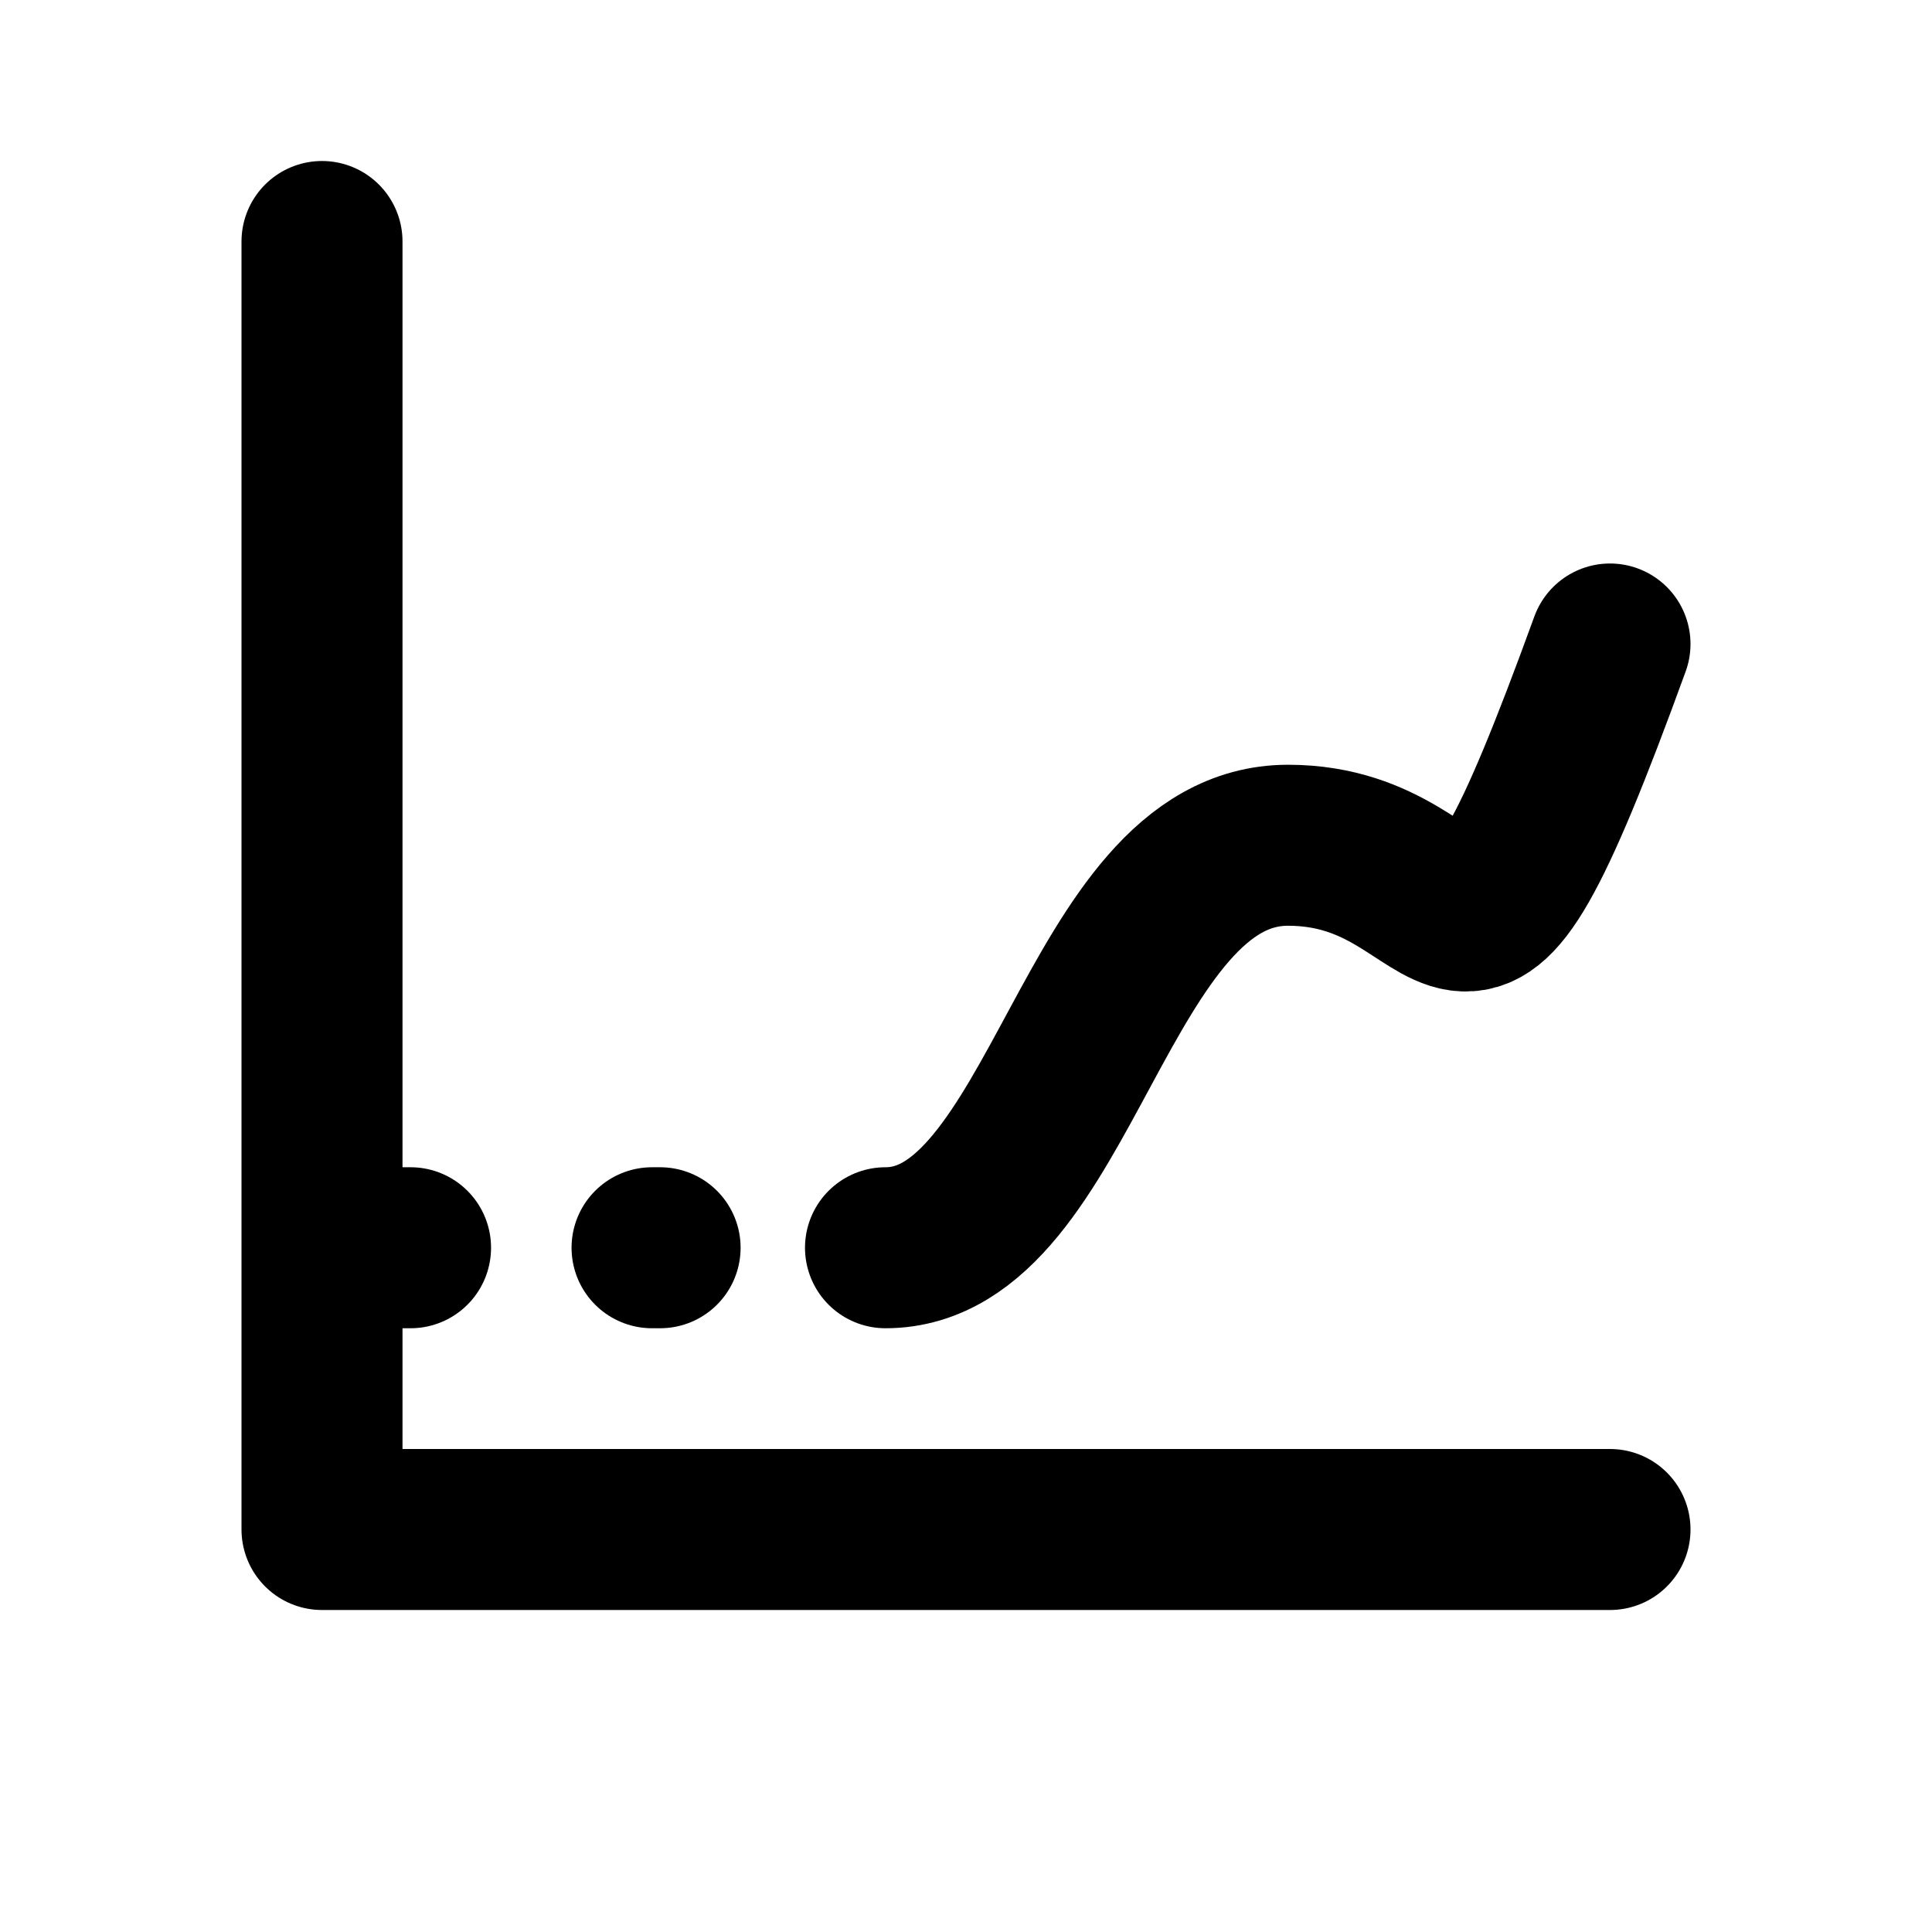
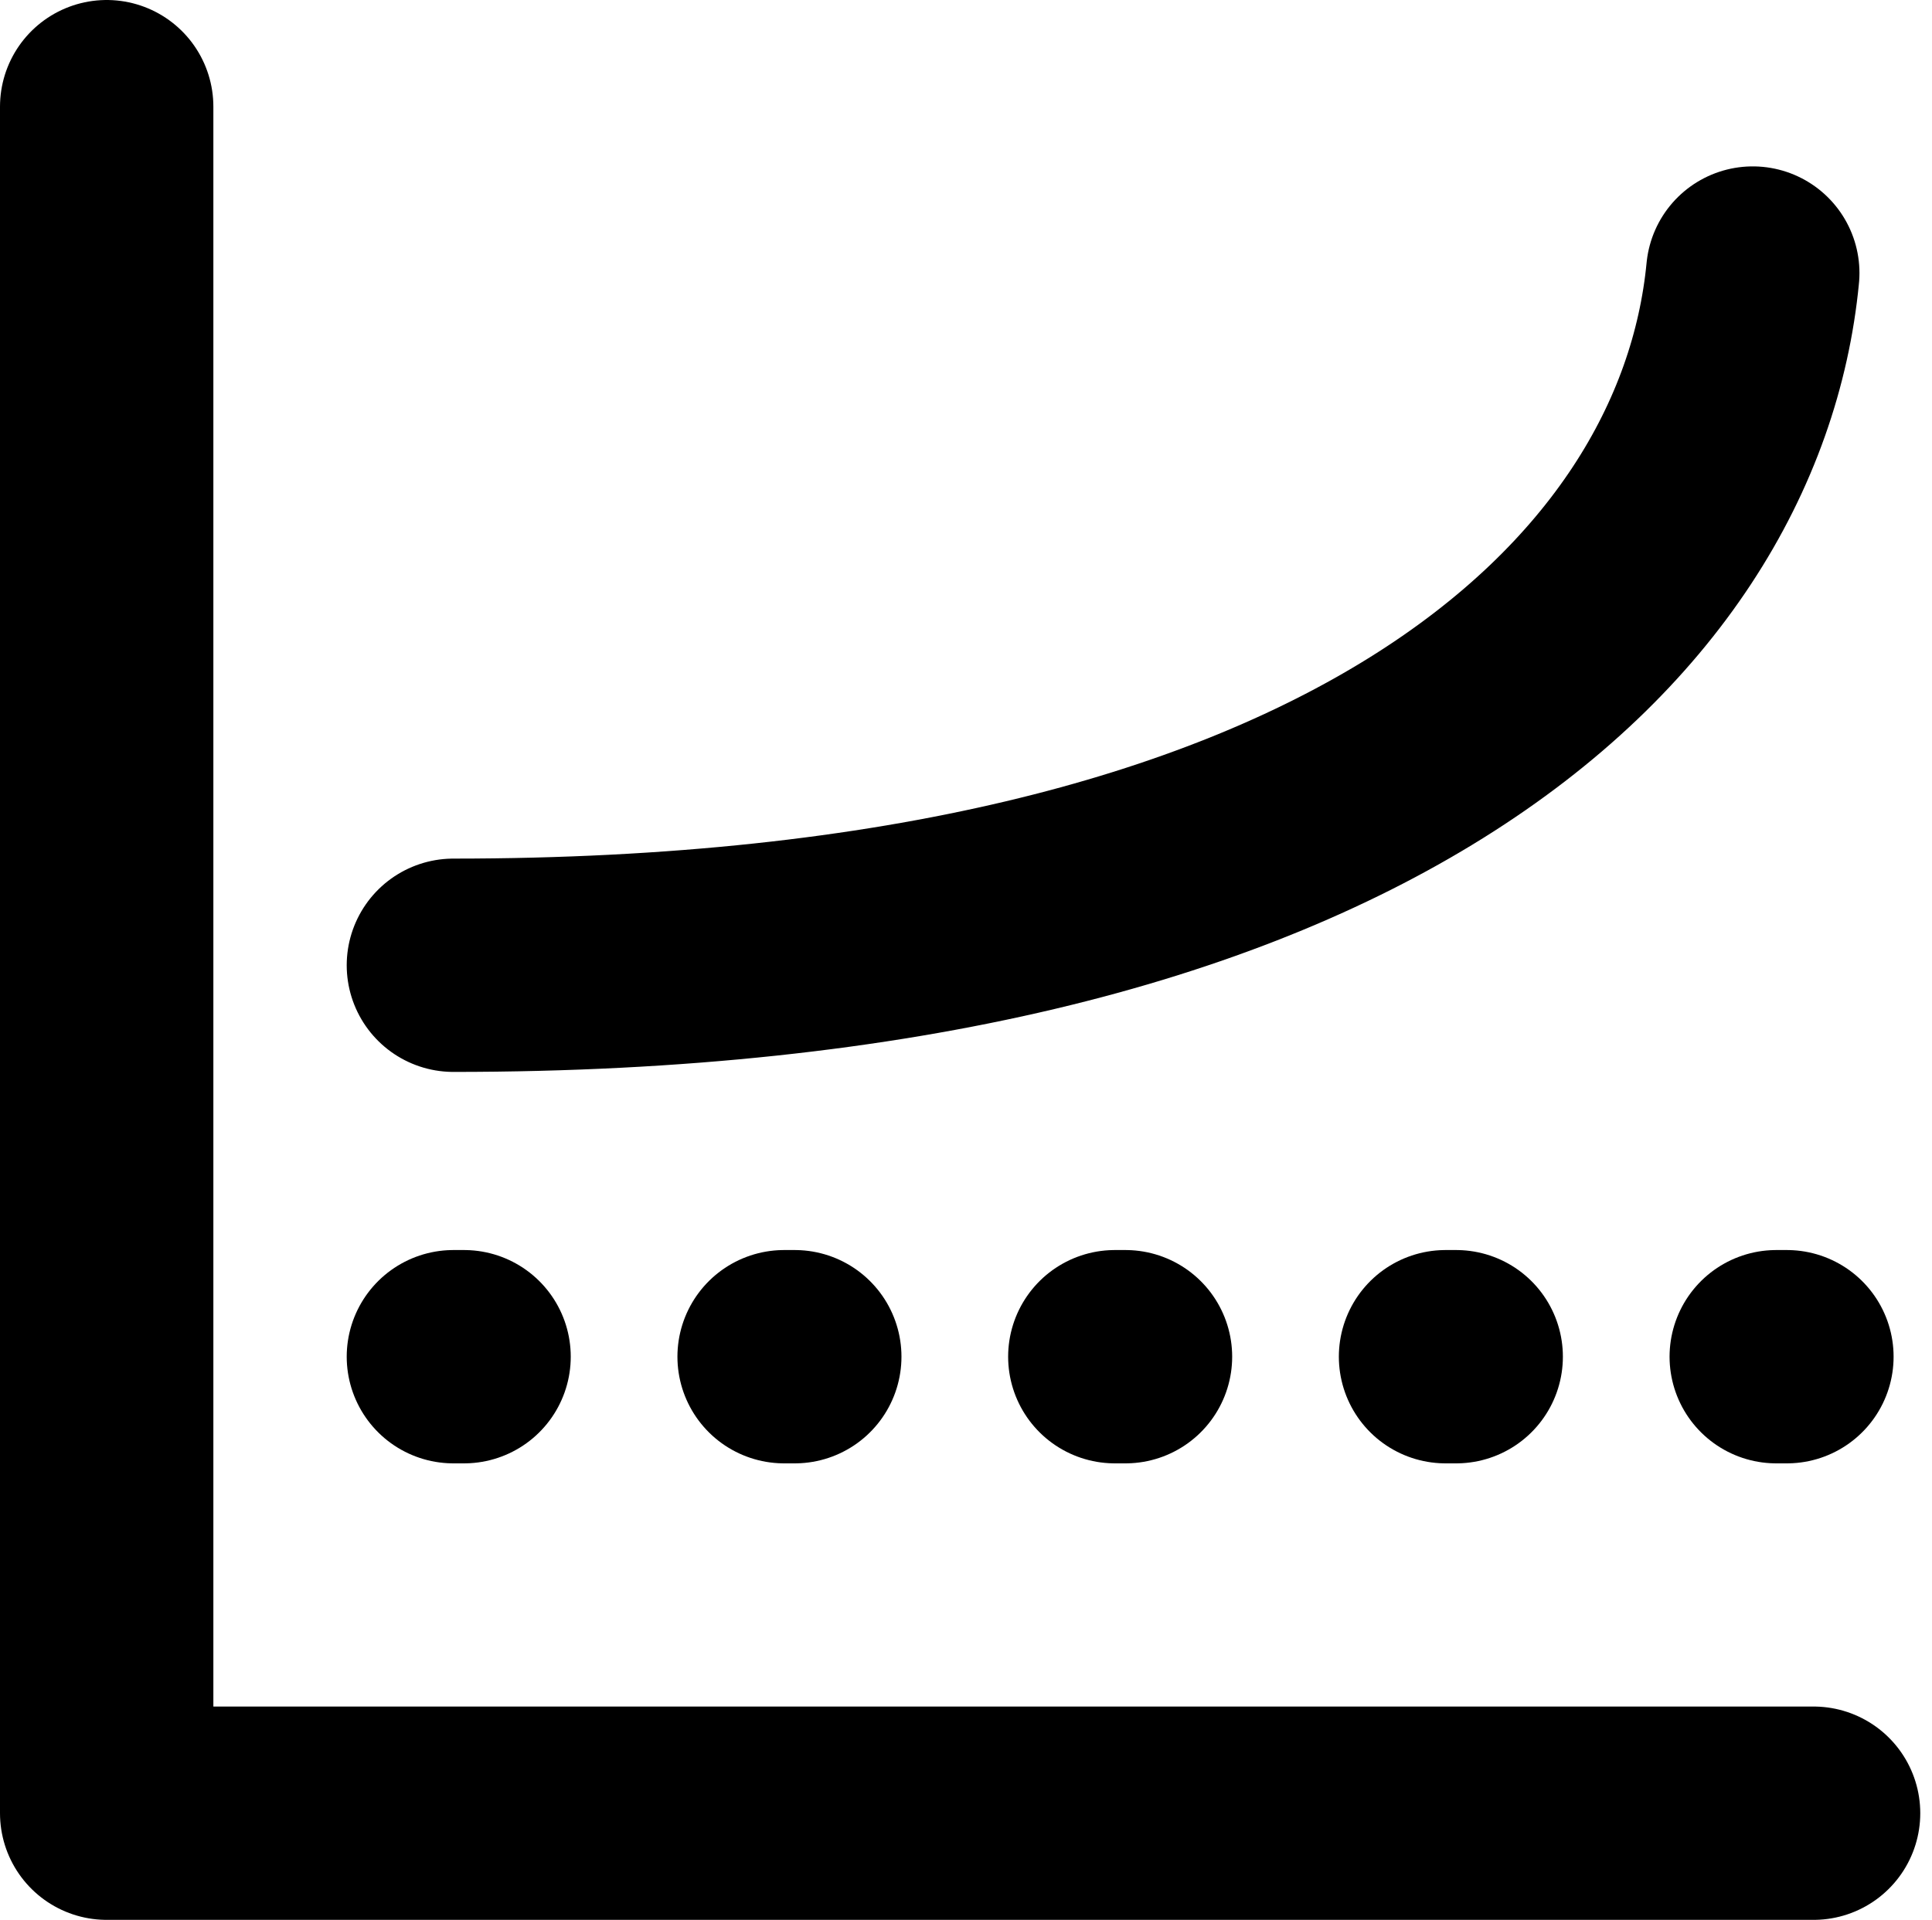
- <svg xmlns="http://www.w3.org/2000/svg" viewBox="0 0 24 24" fill="none" stroke="currentColor" stroke-width="2" stroke-linecap="round" stroke-linejoin="round">
-   <path d="M4,3v16h16" />
-   <path d="M5,15.5h6" stroke-dasharray="0.1 3" />
-   <path d="M11,15.5c2.2,0,2.6-5,5-5s2,3,4-2.5" />
+ <svg xmlns="http://www.w3.org/2000/svg" id="a" data-name="Layer 1" viewBox="0 0 18.11 18">
+   <path d="M1,1v16h16" fill="none" stroke="#000" stroke-linecap="round" stroke-linejoin="round" stroke-width="2" />
+   <path d="M4.25,12.72h12.86" fill="none" stroke="#000" stroke-dasharray=".1 3" stroke-linecap="round" stroke-linejoin="round" stroke-width="2" />
+   <path d="M4.25,9.05c8.4,0,11.87-3.28,12.18-6.49" fill="none" stroke="#000" stroke-linecap="round" stroke-linejoin="round" stroke-width="2" />
</svg>
